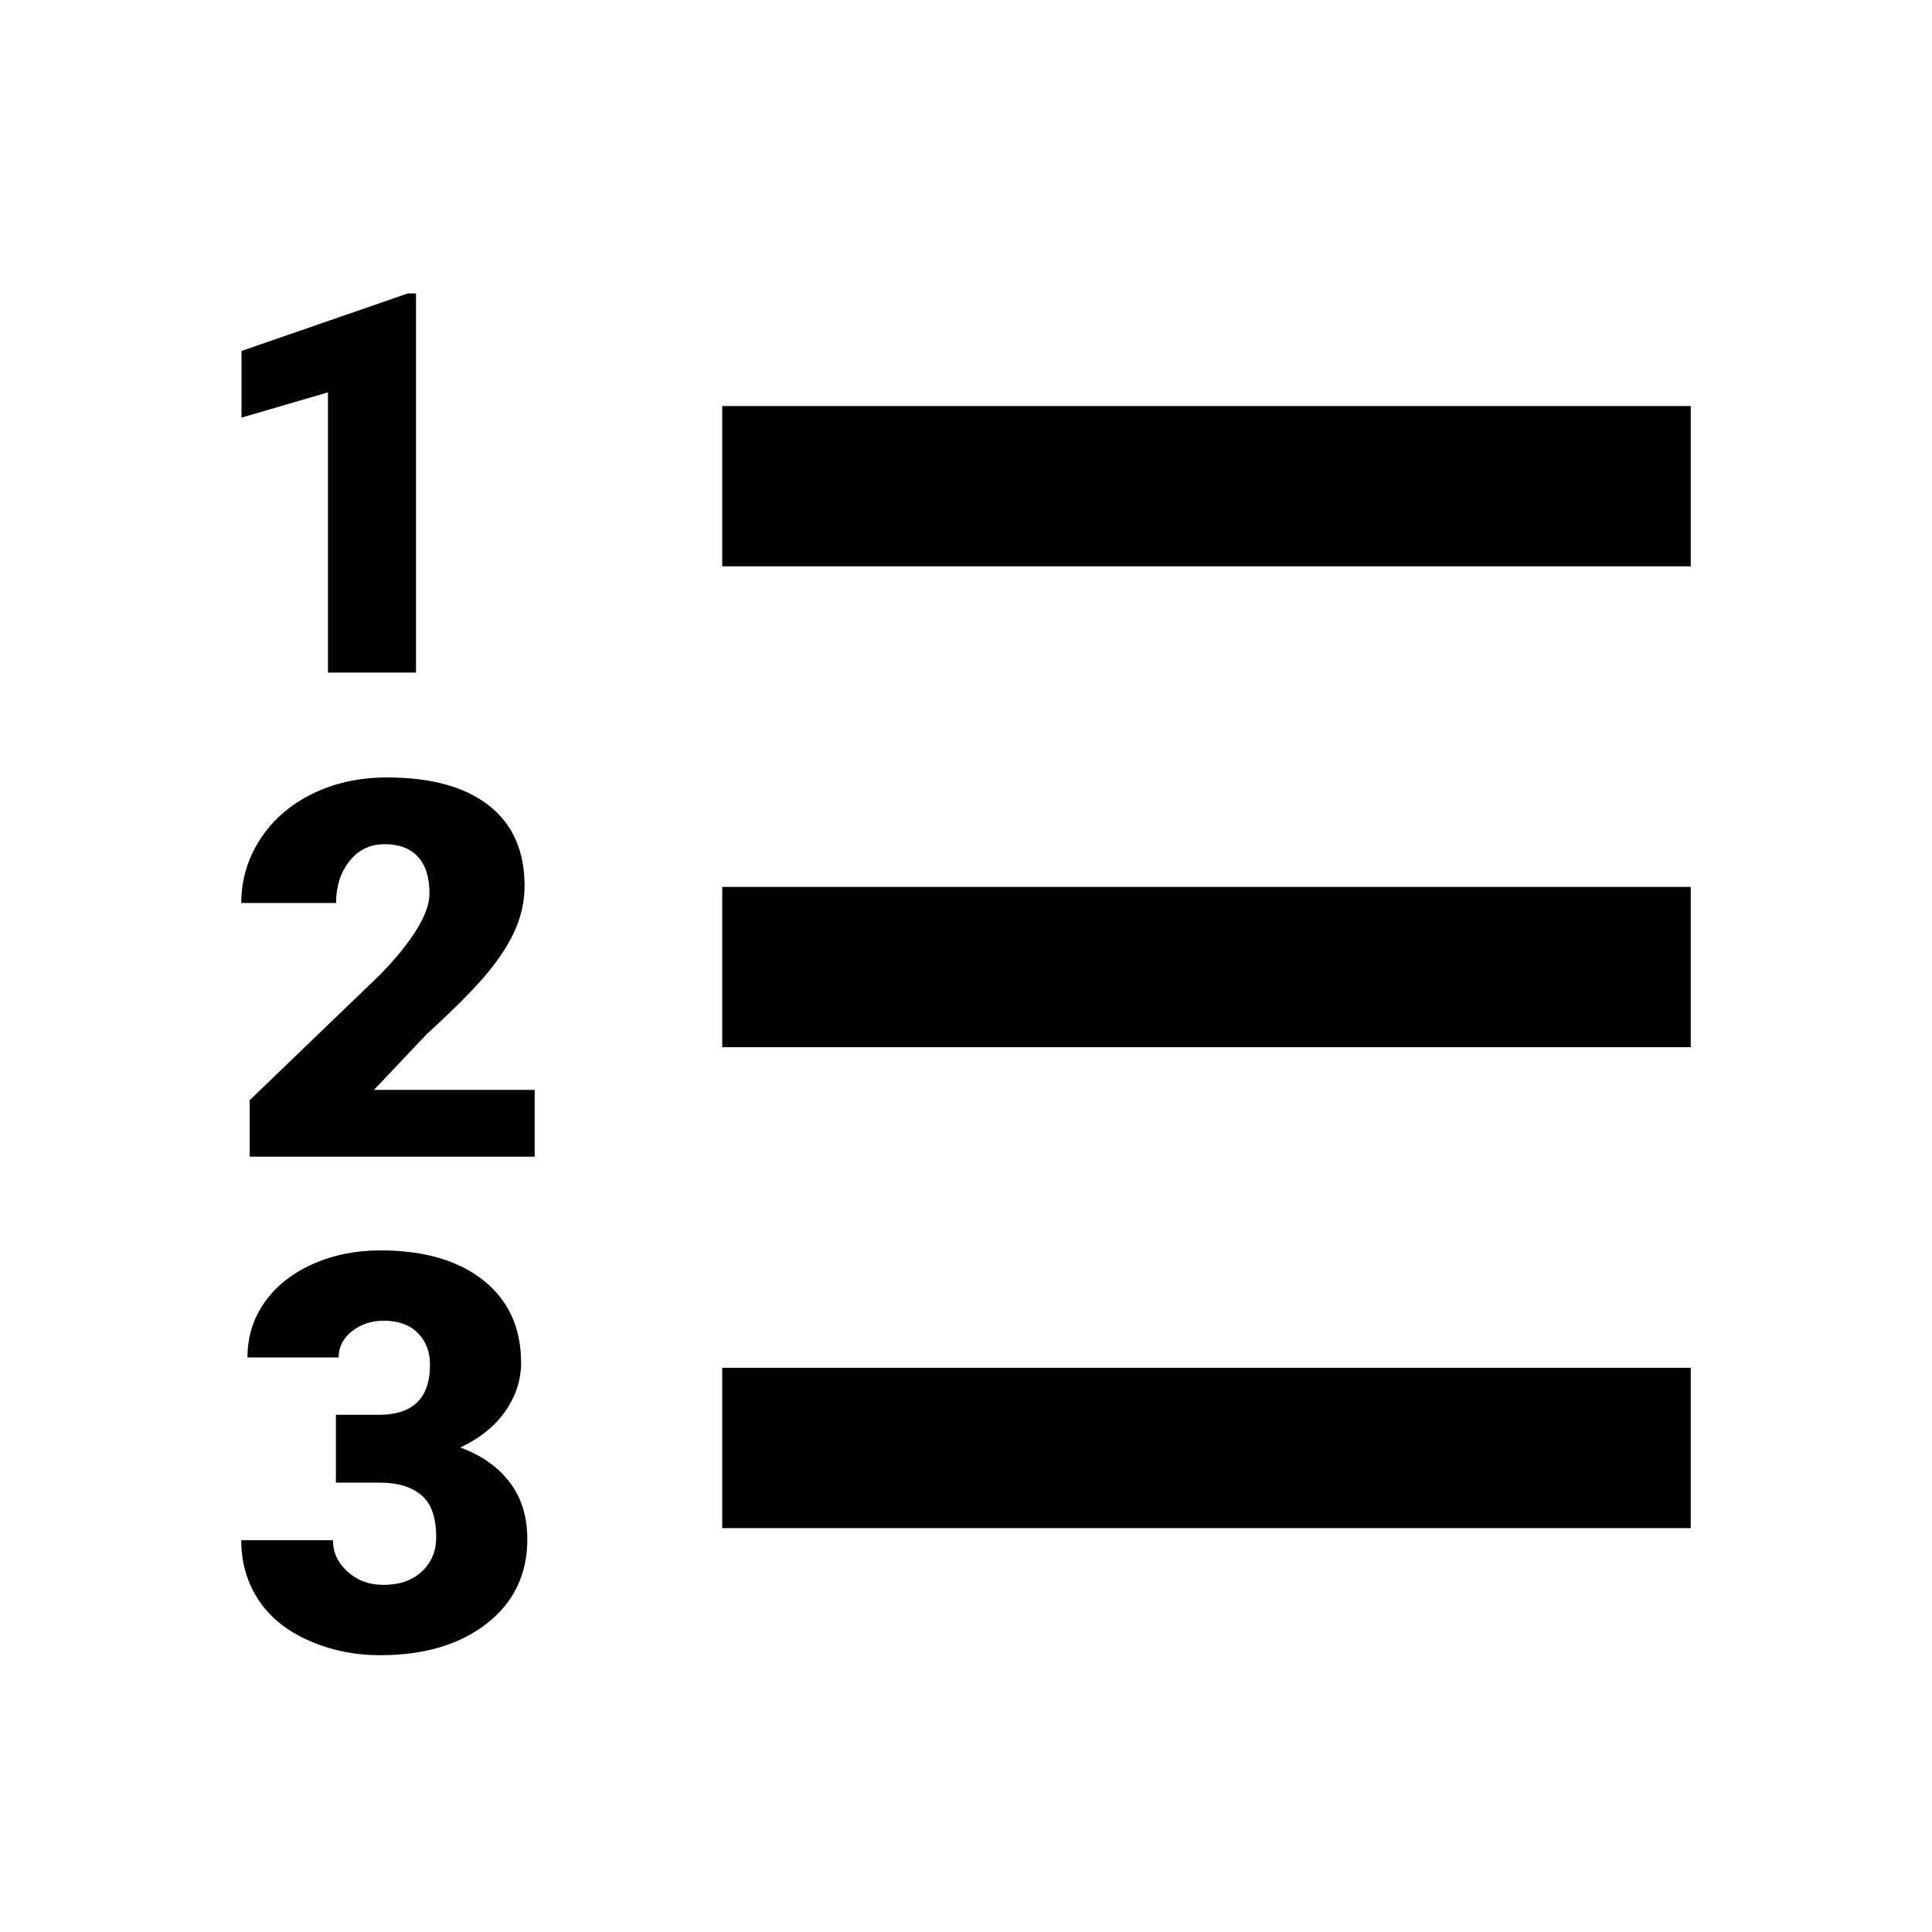
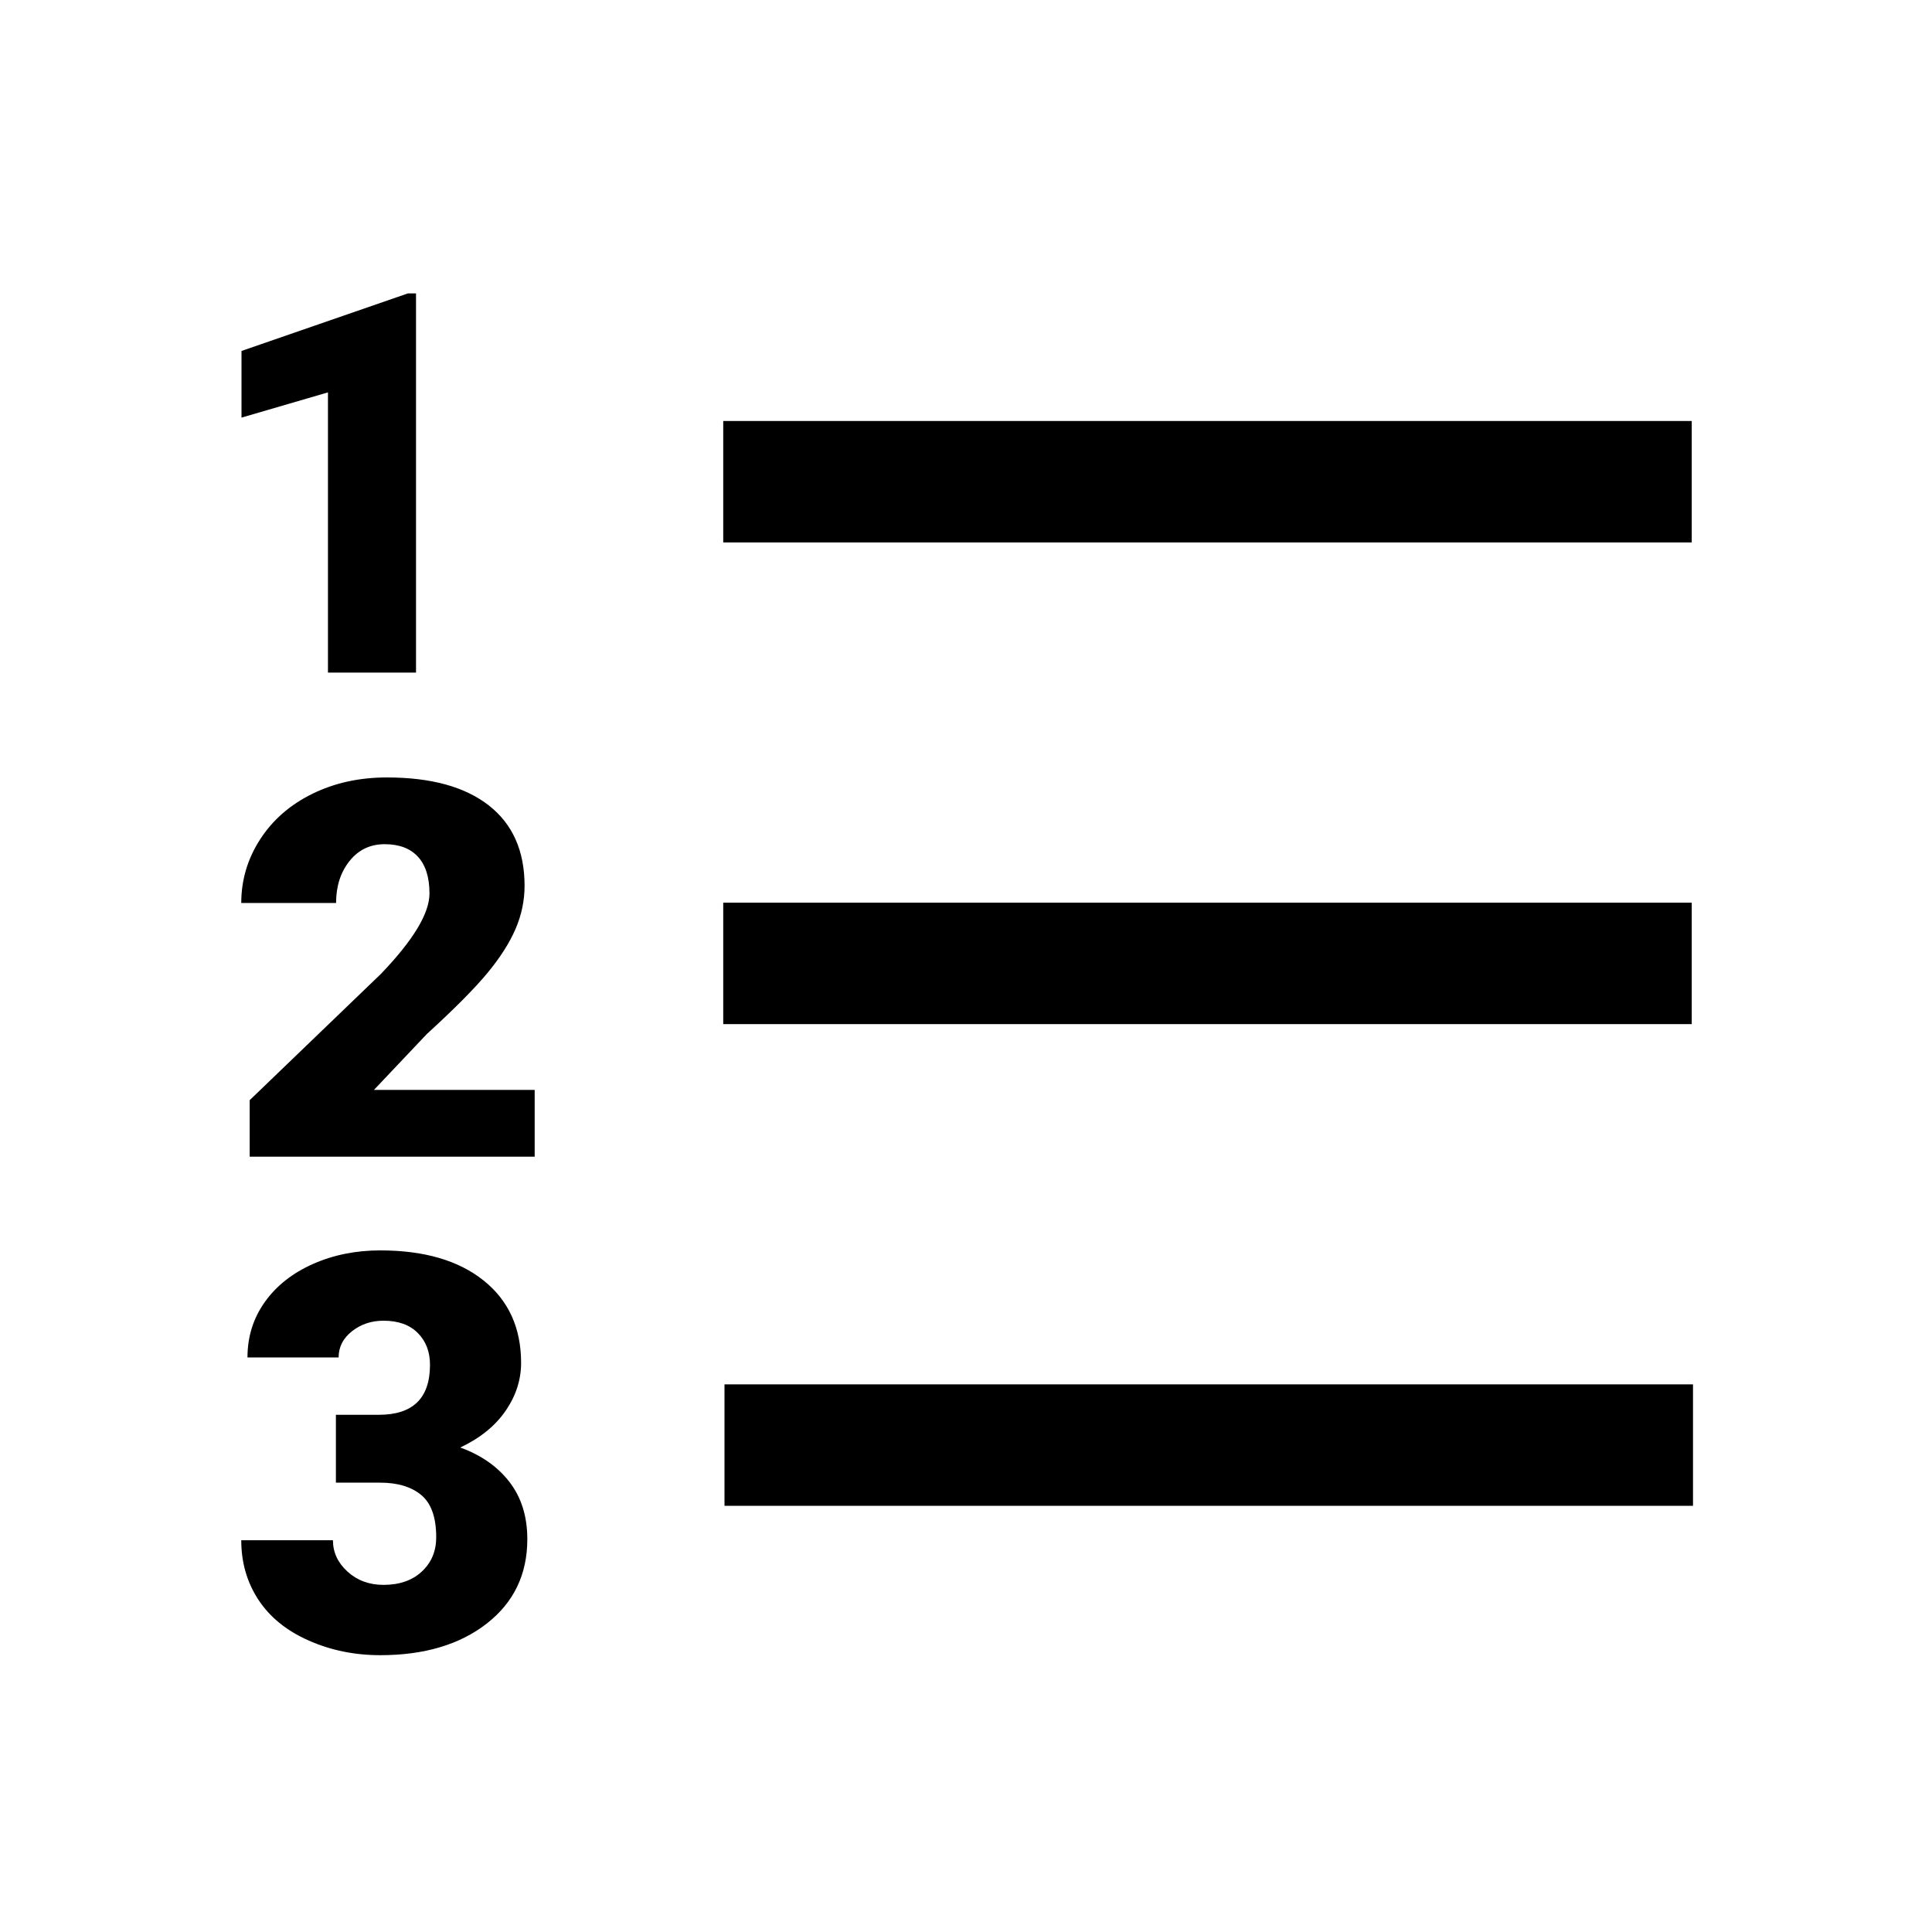
<svg xmlns="http://www.w3.org/2000/svg" width="100%" height="100%" viewBox="0 0 64 64" version="1.1" xml:space="preserve" style="fill-rule:evenodd;clip-rule:evenodd;stroke-linejoin:round;stroke-miterlimit:1.414;">
  <g id="list-ol">
-     <rect x="23.925" y="45.31" width="32.083" height="5.311" style="fill-rule:nonzero;" />
-     <rect x="23.925" y="13.45" width="32.083" height="5.31" style="fill-rule:nonzero;" />
-     <rect x="23.925" y="29.38" width="32.083" height="5.31" style="fill-rule:nonzero;" />
+     <rect x="24" y="45.859" width="32.083" height="4.023" style="fill-rule:nonzero;" />
+     <rect x="23.958" y="13.946" width="32.083" height="4.023" style="fill-rule:nonzero;" />
+     <rect x="23.958" y="29.902" width="32.083" height="4.023" style="fill-rule:nonzero;" />
    <path d="M13.781,22.281l-2.917,0l0,-9.283l-2.864,0.836l0,-2.208l5.513,-1.907l0.268,0l0,12.562Z" style="fill-rule:nonzero;" />
    <path d="M17.712,38.316l-9.441,0l0,-1.871l4.349,-4.185c1.071,-1.117 1.607,-2.004 1.607,-2.662c0,-0.533 -0.127,-0.938 -0.381,-1.216c-0.254,-0.278 -0.622,-0.417 -1.105,-0.417c-0.477,0 -0.865,0.186 -1.162,0.557c-0.297,0.372 -0.446,0.835 -0.446,1.391l-3.141,0c0,-0.76 0.208,-1.461 0.623,-2.105c0.415,-0.644 0.991,-1.147 1.728,-1.51c0.737,-0.363 1.561,-0.544 2.472,-0.544c1.462,0 2.588,0.309 3.378,0.927c0.789,0.618 1.184,1.505 1.184,2.662c0,0.488 -0.099,0.963 -0.297,1.425c-0.198,0.462 -0.507,0.947 -0.925,1.454c-0.418,0.508 -1.091,1.187 -2.021,2.037l-1.747,1.846l5.325,0l0,2.211Z" style="fill-rule:nonzero;" />
    <path d="M11.127,46.867l1.424,0c1.129,0 1.693,-0.552 1.693,-1.657c0,-0.43 -0.134,-0.781 -0.403,-1.052c-0.269,-0.272 -0.648,-0.408 -1.138,-0.408c-0.4,0 -0.747,0.117 -1.043,0.349c-0.296,0.233 -0.443,0.523 -0.443,0.869l-3.019,0c0,-0.686 0.191,-1.298 0.573,-1.836c0.383,-0.537 0.913,-0.957 1.59,-1.258c0.678,-0.302 1.423,-0.453 2.235,-0.453c1.451,0 2.591,0.332 3.421,0.995c0.83,0.662 1.245,1.573 1.245,2.731c0,0.562 -0.171,1.092 -0.515,1.59c-0.343,0.499 -0.843,0.903 -1.5,1.214c0.693,0.251 1.236,0.631 1.63,1.142c0.394,0.51 0.591,1.142 0.591,1.894c0,1.165 -0.447,2.096 -1.343,2.795c-0.896,0.698 -2.072,1.048 -3.529,1.048c-0.854,0 -1.647,-0.163 -2.378,-0.489c-0.731,-0.325 -1.285,-0.776 -1.661,-1.352c-0.377,-0.576 -0.565,-1.232 -0.565,-1.966l3.037,0c0,0.4 0.161,0.746 0.483,1.039c0.323,0.293 0.72,0.439 1.191,0.439c0.532,0 0.956,-0.148 1.272,-0.443c0.317,-0.296 0.475,-0.674 0.475,-1.134c0,-0.656 -0.164,-1.122 -0.493,-1.397c-0.328,-0.274 -0.782,-0.412 -1.361,-0.412l-1.469,0l0,-2.248Z" style="fill-rule:nonzero;" />
  </g>
</svg>
